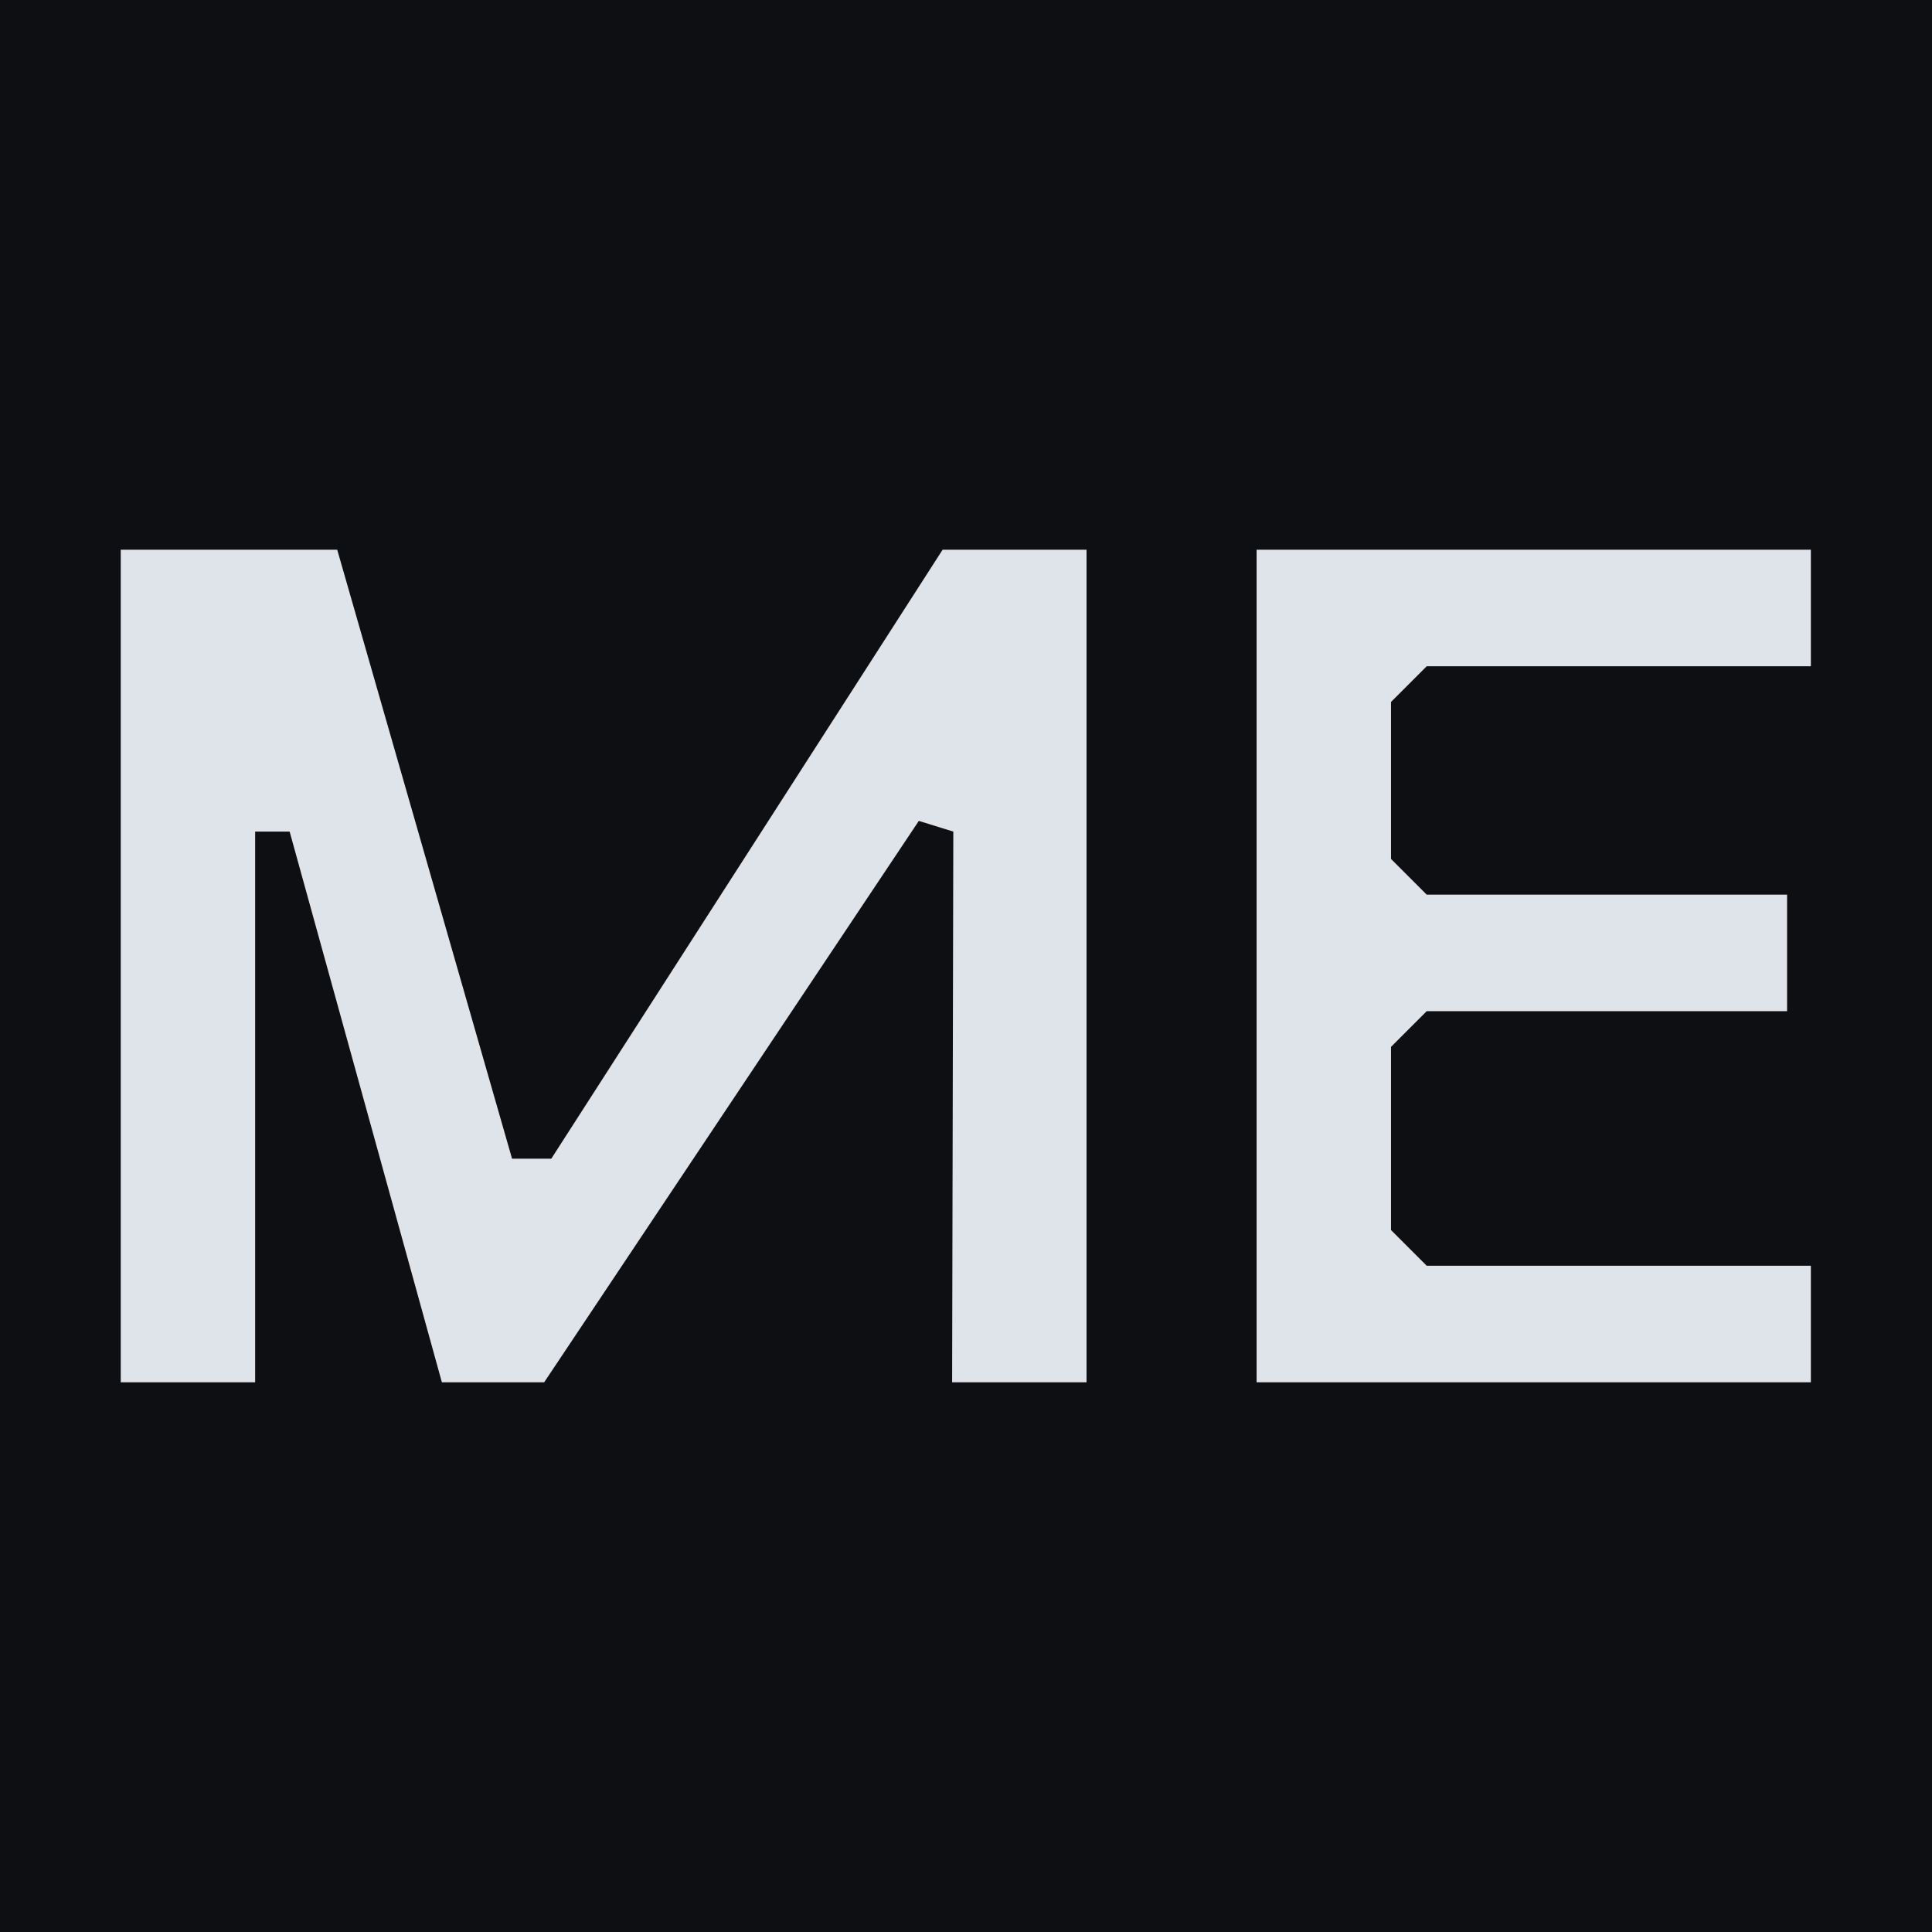
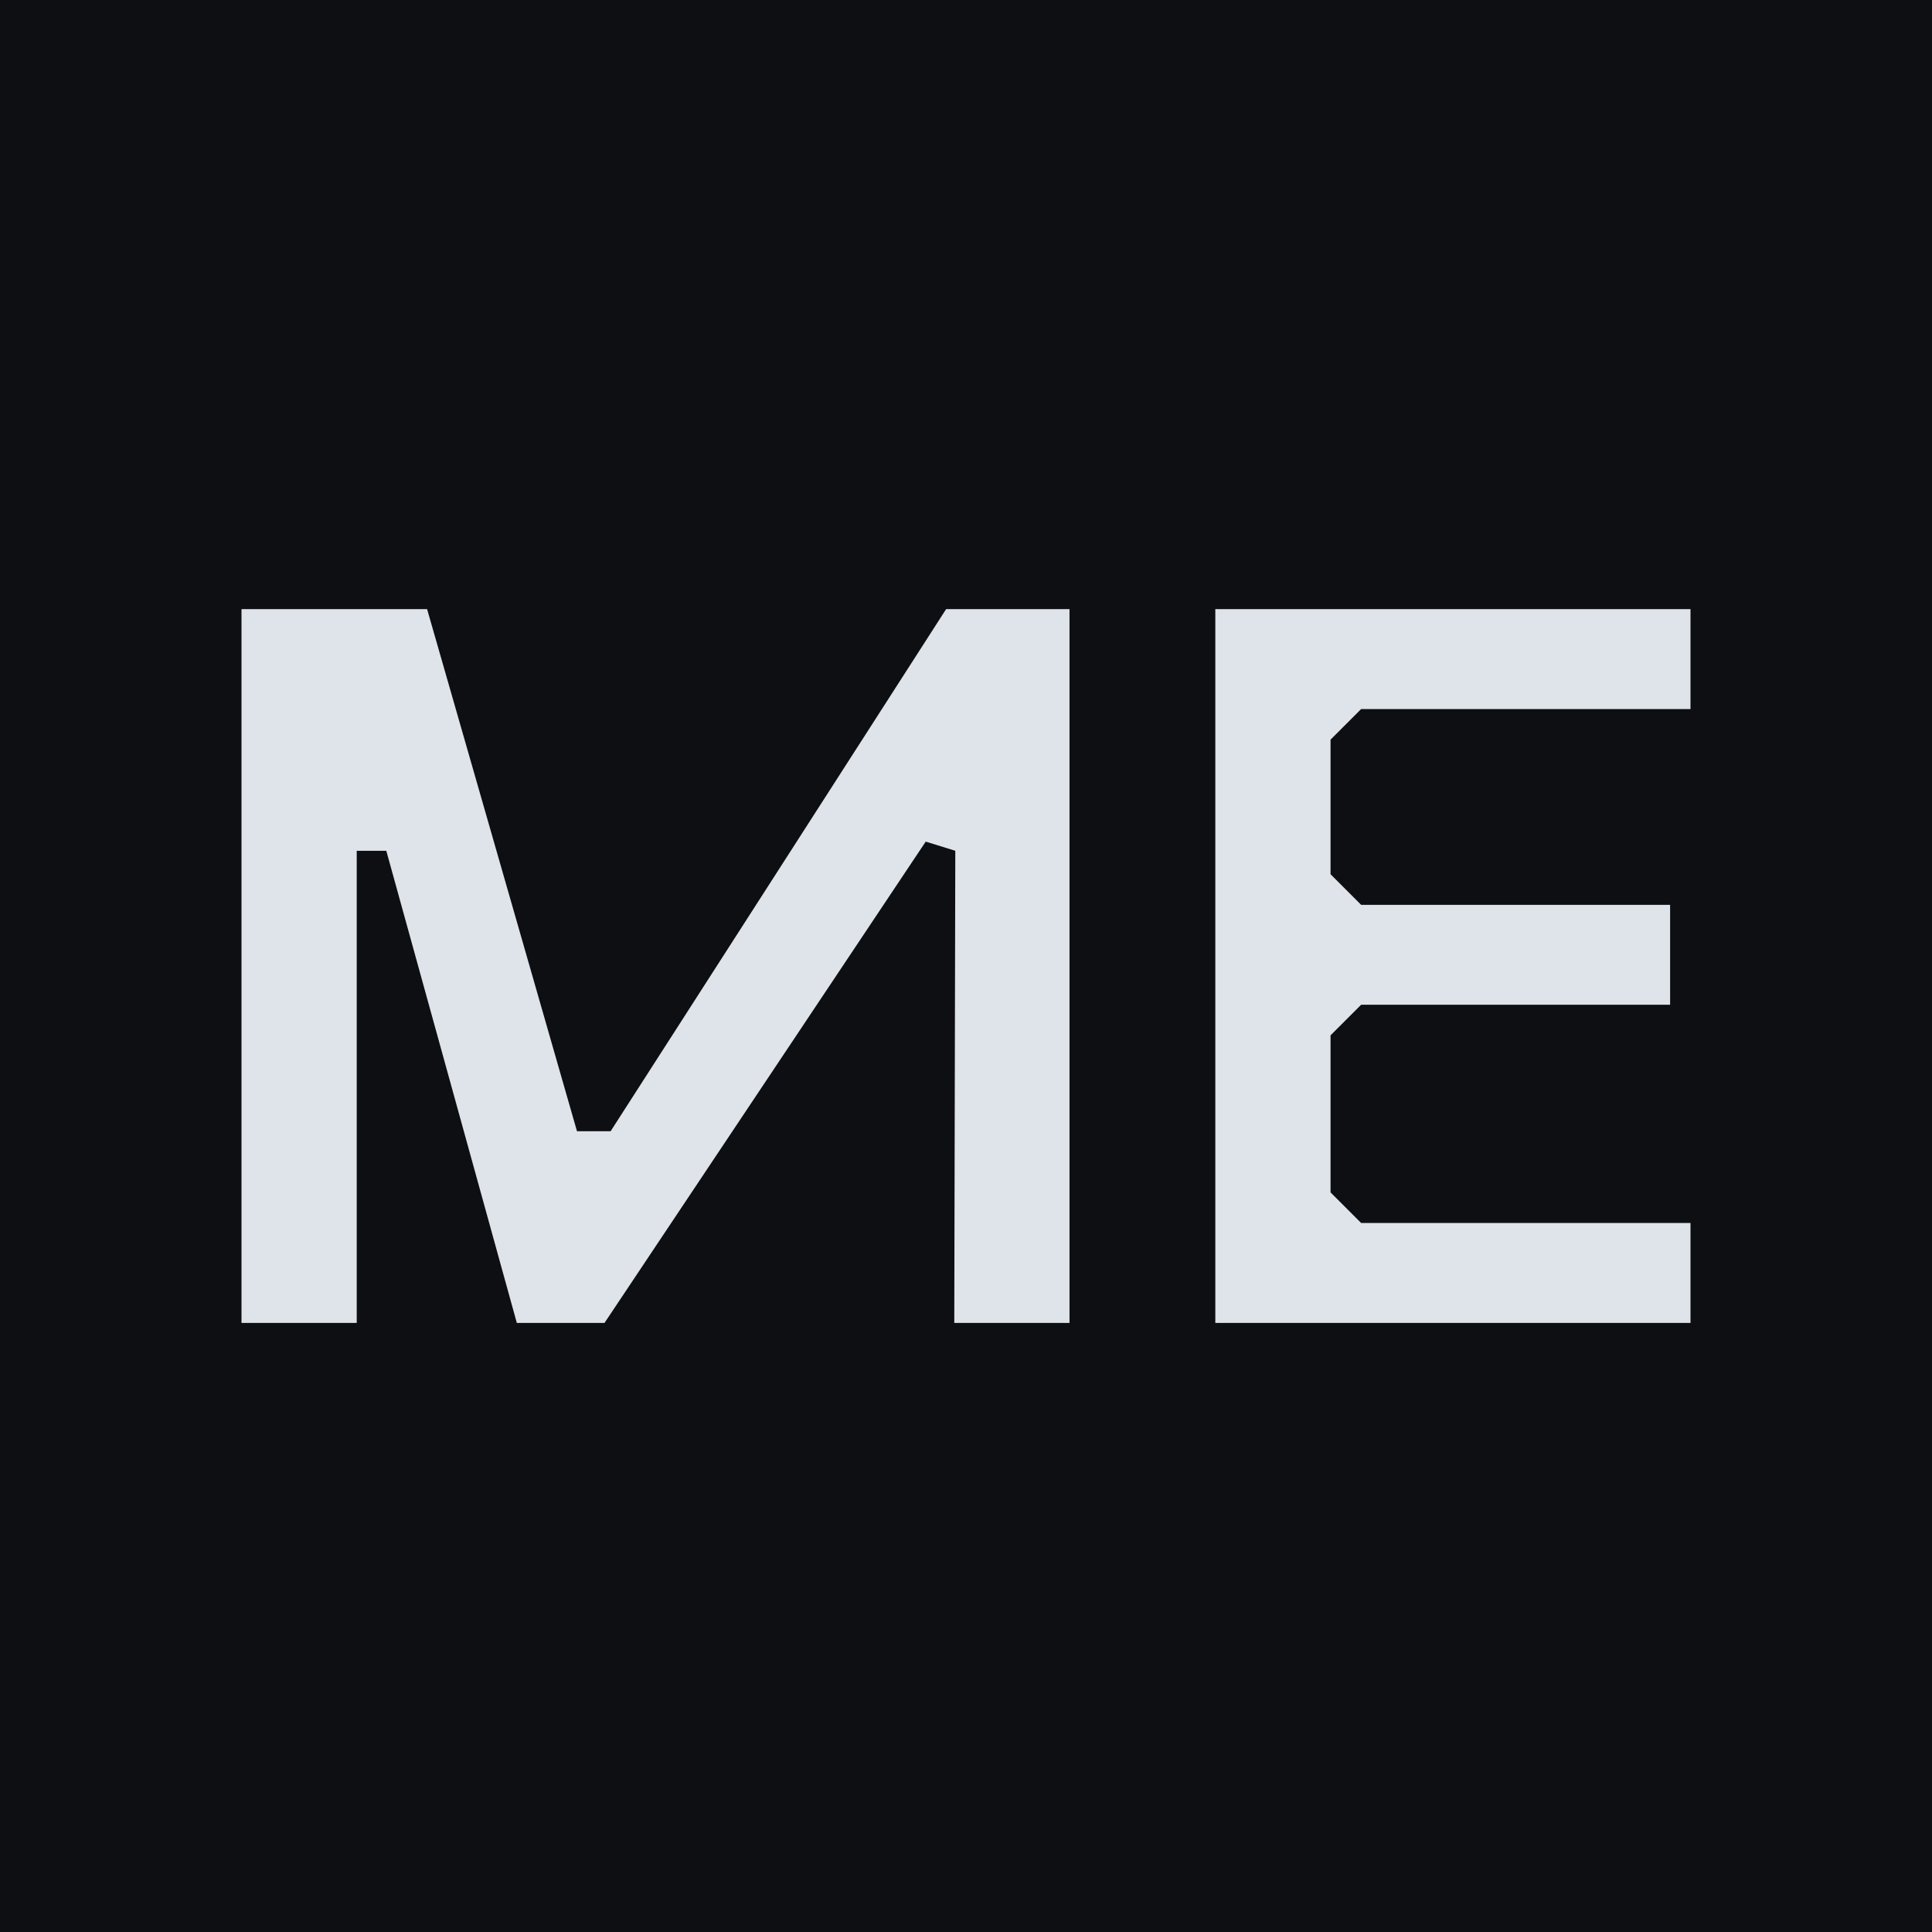
<svg xmlns="http://www.w3.org/2000/svg" viewBox="0 0 64 64" role="img" aria-label="ME">
  <rect width="64" height="64" fill="#0e0f12" />
-   <g fill="#dfe4ea" transform="translate(1.163 45.79) scale(.0394 -.0394)">
+   <g fill="#dfe4ea" transform="translate(5.568 43.823) scale(.033779 -.033779)">
    <path d="M72 700V0H185V463H214L342 0H428L743 472L772 463L771 0H884V700H763L434 188H401L254 700Z" />
    <path transform="translate(956)" d="M71 700V0H537V98H214L184 128V282L214 312H517V410H214L184 440V572L214 602H537V700Z" />
  </g>
</svg>
